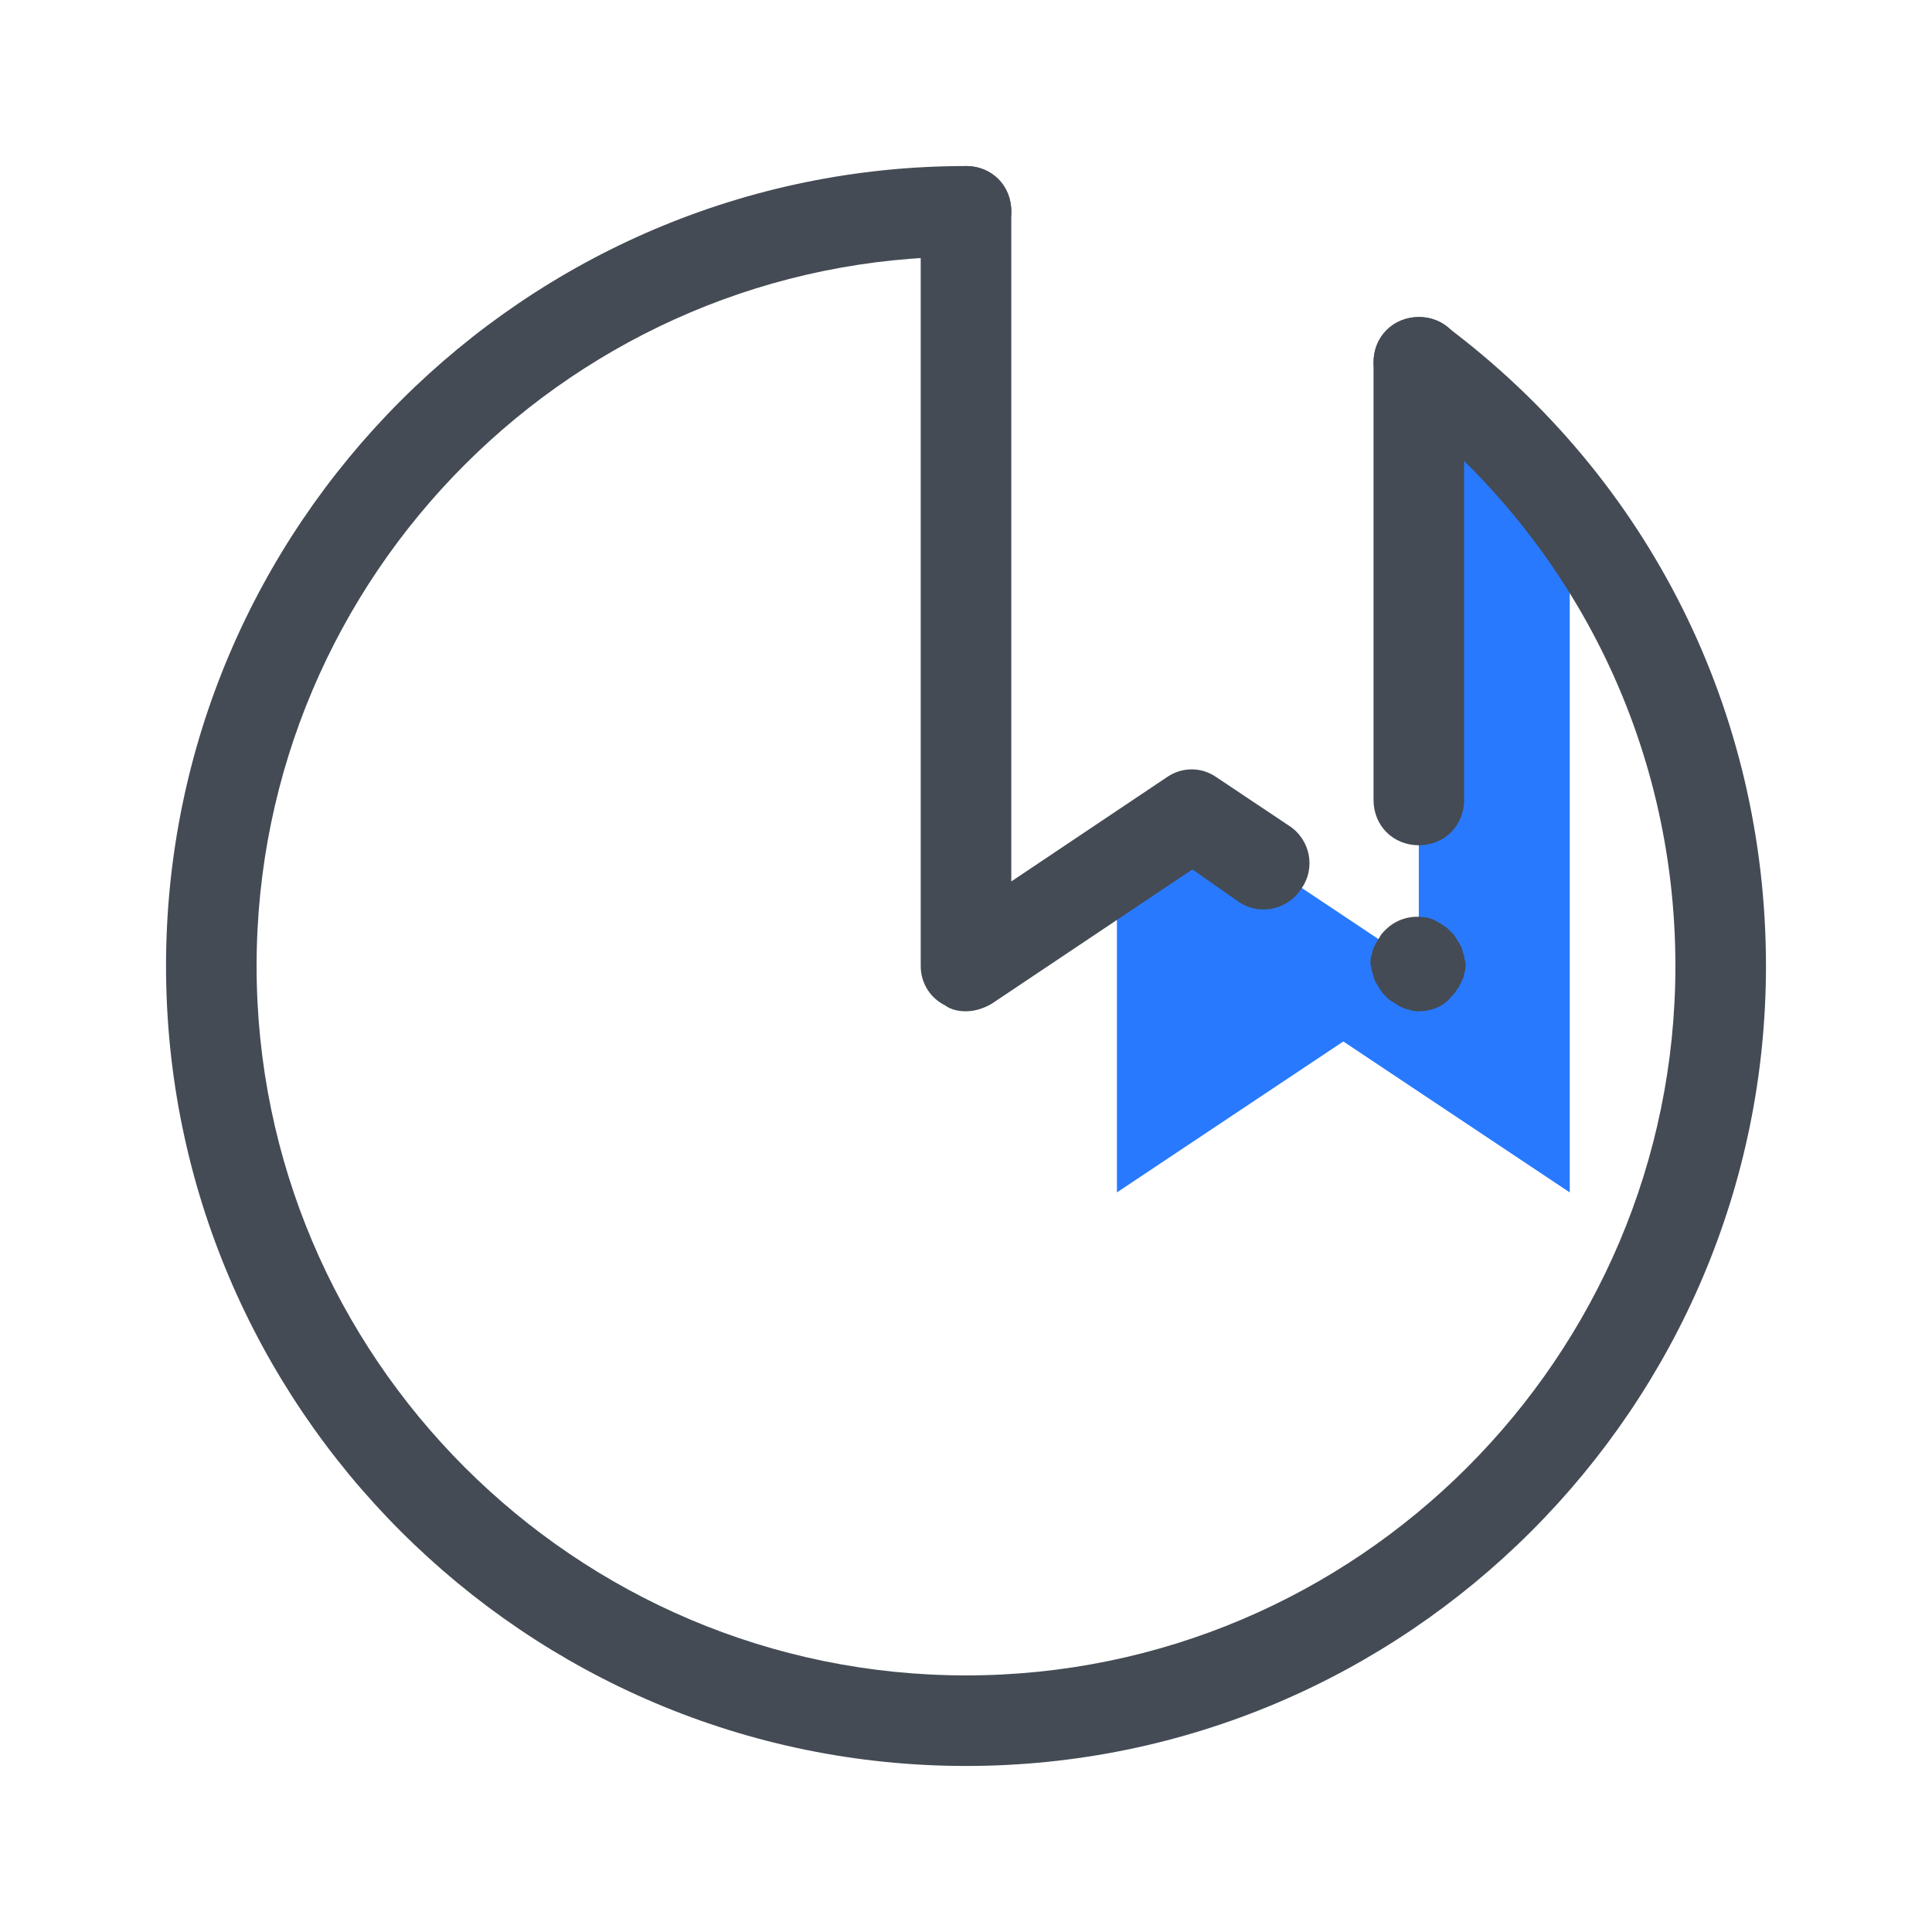
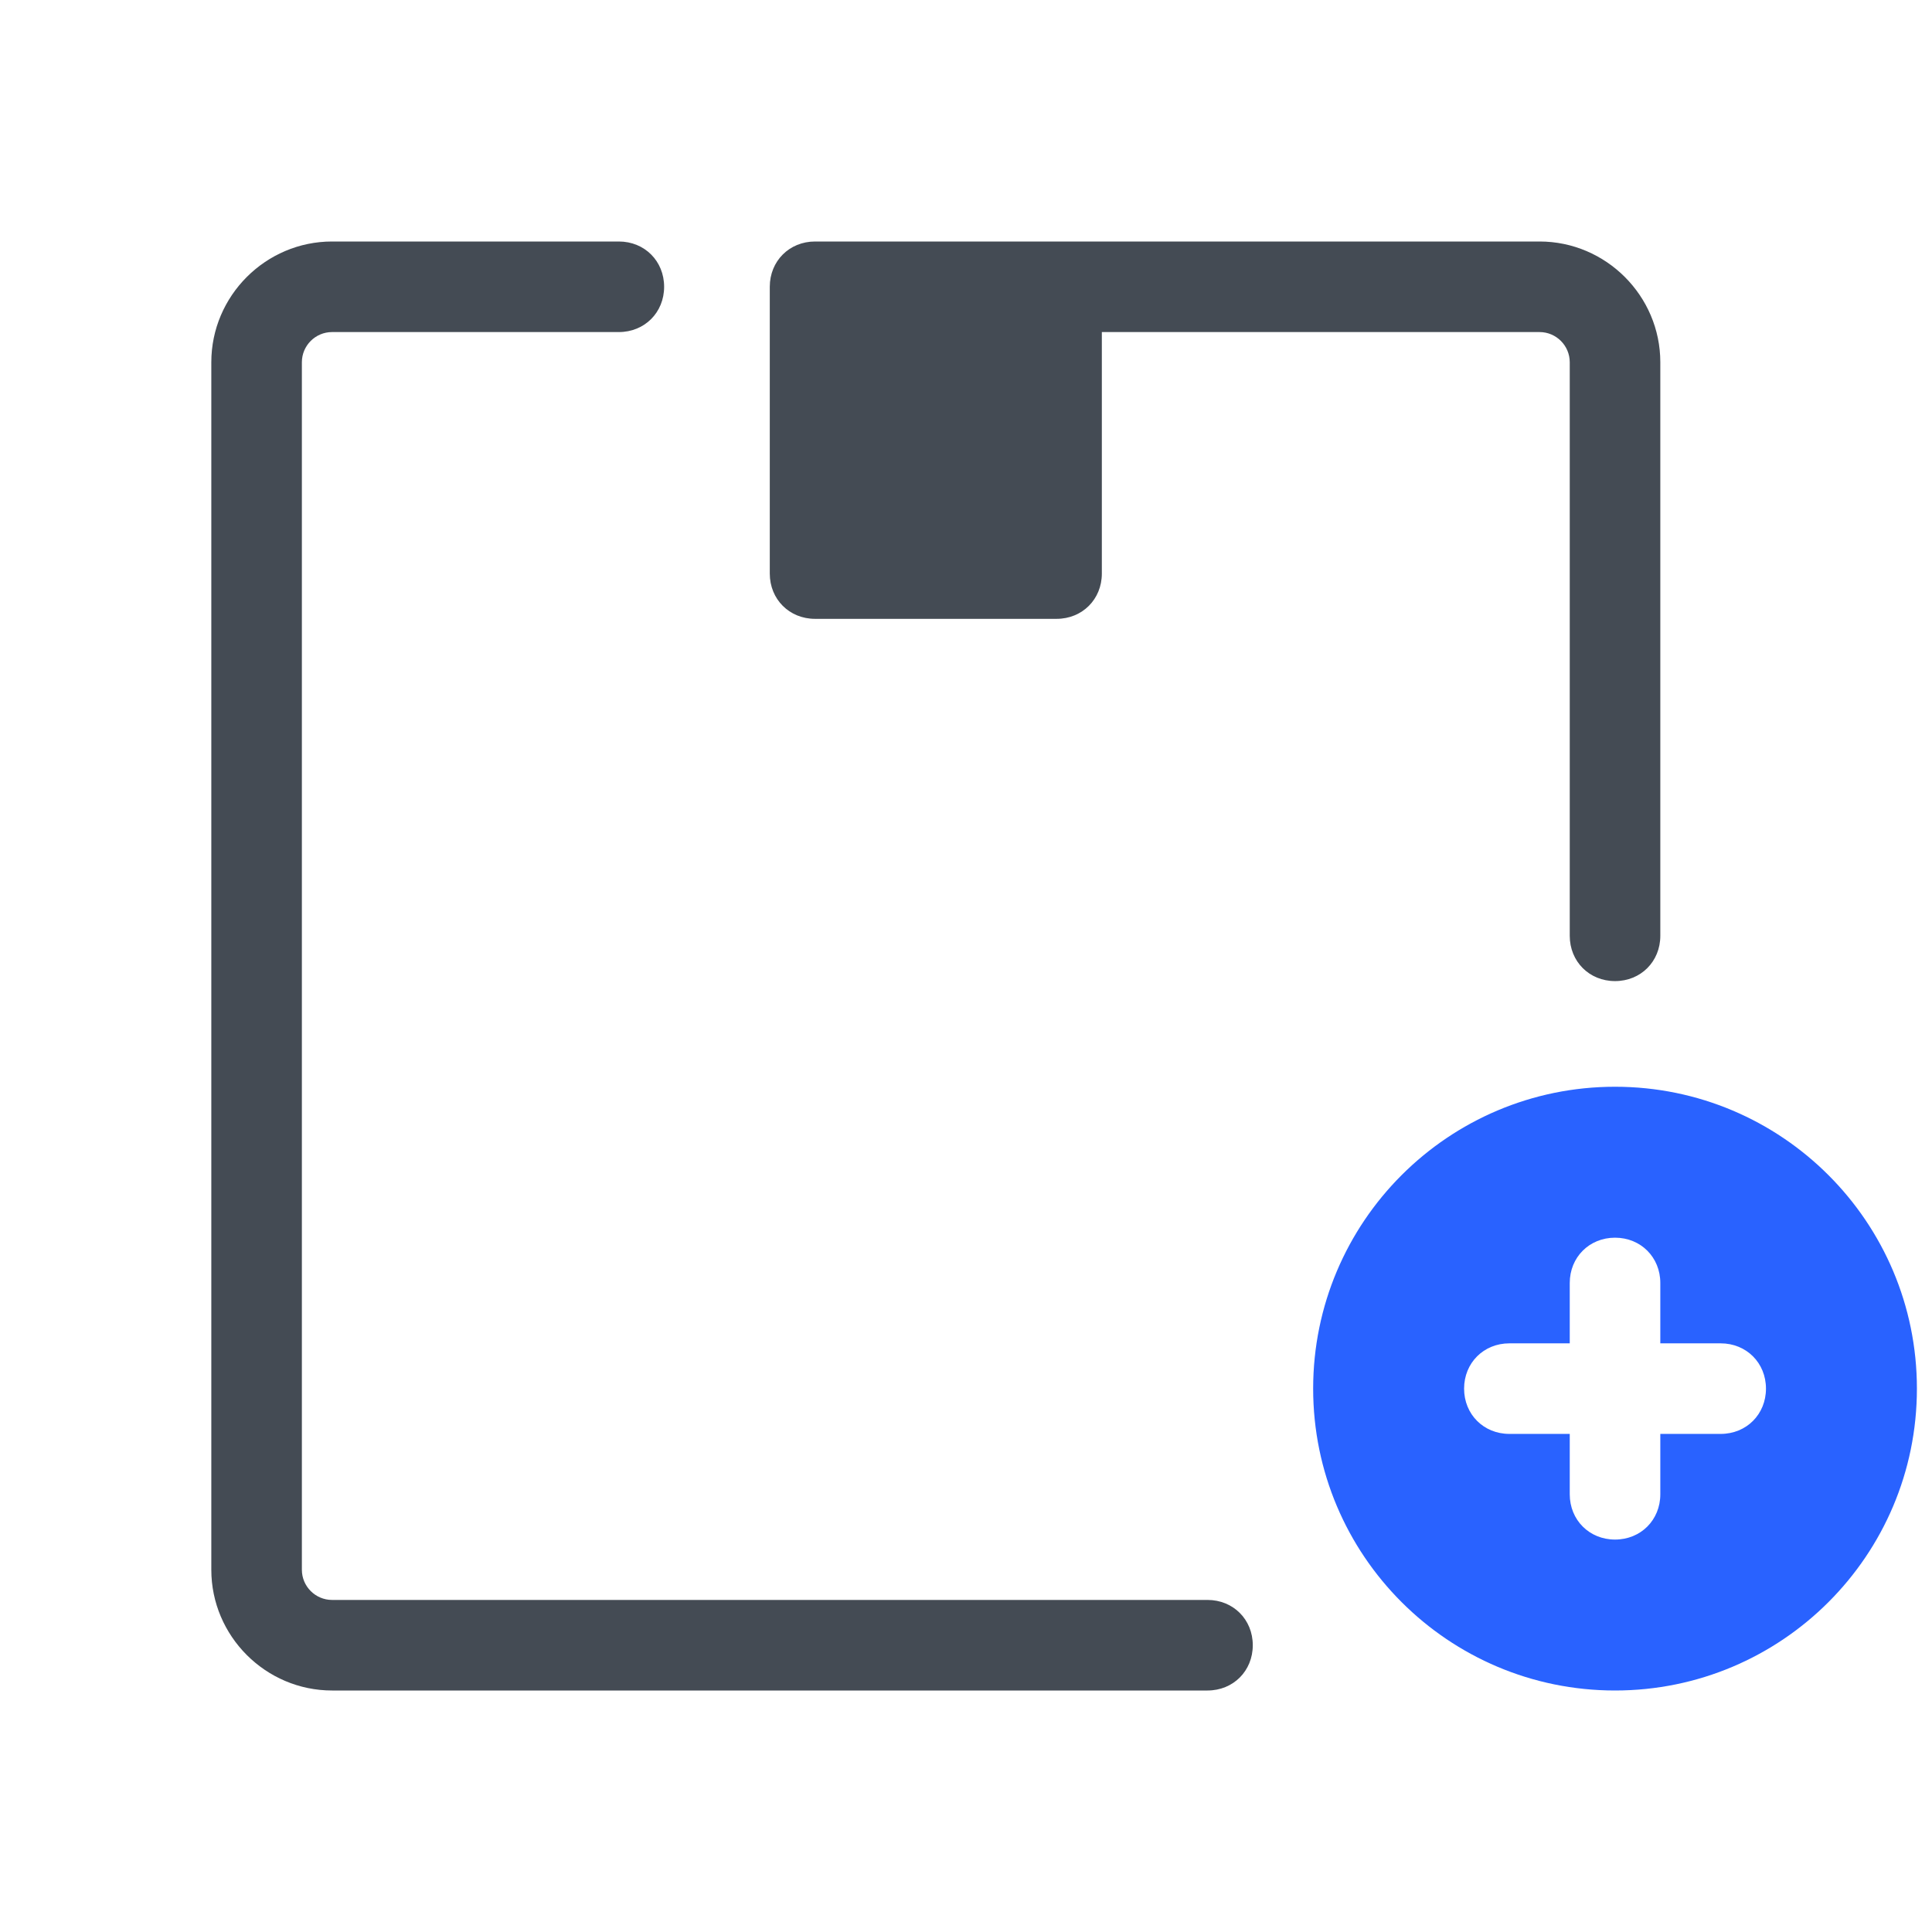
<svg xmlns="http://www.w3.org/2000/svg" width="64pt" height="64pt" viewBox="0 0 64 64" version="1.1">
-   <g id="surface169042">
-     <path style=" stroke:none;fill-rule:nonzero;fill:rgb(100%,100%,100%);fill-opacity:1;" d="M 32 7 C 18.191 7 7 18.191 7 32 C 7 45.809 18.191 57 32 57 C 45.809 57 57 45.809 57 32 C 57 18.191 45.809 7 32 7 Z M 32 7 " />
-     <path style=" stroke:none;fill-rule:nonzero;fill:rgb(16.078%,47.451%,100%);fill-opacity:1;" d="M 52 17 C 48.398 12.199 43.102 8.75 37 7.5 L 37 39.5 L 44.5 34.5 L 52 39.5 Z M 52 17 " />
-     <path style=" stroke:none;fill-rule:nonzero;fill:rgb(100%,100%,100%);fill-opacity:1;" d="M 47 2 L 47 32 L 39.5 27 L 32 32 L 32 -3 " />
-     <path style=" stroke:none;fill-rule:nonzero;fill:rgb(26.667%,29.412%,32.941%);fill-opacity:1;" d="M 32 58.5 C 17.398 58.5 5.5 46.602 5.5 32 C 5.5 17.398 17.398 5.5 32 5.5 C 32.852 5.5 33.5 6.148 33.5 7 C 33.5 7.852 32.852 8.5 32 8.5 C 19.051 8.5 8.5 19.051 8.5 32 C 8.5 44.949 19.051 55.5 32 55.5 C 44.949 55.5 55.5 44.949 55.5 32 C 55.5 24.551 52.051 17.699 46.102 13.199 C 45.449 12.699 45.301 11.75 45.801 11.102 C 46.301 10.449 47.25 10.301 47.898 10.801 C 54.648 15.852 58.5 23.602 58.5 32 C 58.5 46.602 46.602 58.5 32 58.5 Z M 32 58.5 " />
-     <path style=" stroke:none;fill-rule:nonzero;fill:rgb(26.667%,29.412%,32.941%);fill-opacity:1;" d="M 32 33.5 C 31.75 33.5 31.5 33.449 31.301 33.301 C 30.801 33.051 30.5 32.551 30.5 32 L 30.5 7 C 30.5 6.148 31.148 5.5 32 5.5 C 32.852 5.5 33.5 6.148 33.5 7 L 33.5 29.199 L 38.648 25.75 C 39.148 25.398 39.801 25.398 40.301 25.75 L 42.699 27.352 C 43.398 27.801 43.602 28.75 43.102 29.449 C 42.648 30.148 41.699 30.352 41 29.852 L 39.5 28.801 L 32.852 33.25 C 32.602 33.398 32.301 33.5 32 33.5 Z M 47 33.5 C 46.898 33.5 46.801 33.5 46.699 33.449 C 46.602 33.449 46.5 33.398 46.398 33.352 C 46.301 33.301 46.25 33.25 46.148 33.199 C 46.051 33.148 46 33.102 45.898 33 C 45.852 32.949 45.75 32.852 45.699 32.75 C 45.648 32.648 45.602 32.602 45.551 32.5 C 45.5 32.398 45.5 32.301 45.449 32.199 C 45.449 32.102 45.398 32 45.398 31.898 C 45.398 31.801 45.398 31.699 45.449 31.602 C 45.449 31.5 45.5 31.398 45.551 31.301 C 45.602 31.199 45.648 31.148 45.699 31.051 C 45.75 30.949 45.801 30.898 45.898 30.801 C 46.25 30.449 46.75 30.301 47.25 30.398 C 47.352 30.398 47.449 30.449 47.551 30.5 C 47.648 30.551 47.75 30.602 47.801 30.648 C 47.898 30.699 47.949 30.75 48.051 30.852 C 48.102 30.898 48.199 31 48.25 31.102 C 48.301 31.199 48.352 31.25 48.398 31.352 C 48.449 31.449 48.449 31.551 48.5 31.648 C 48.5 31.75 48.551 31.852 48.551 31.949 C 48.551 32.051 48.551 32.148 48.5 32.25 C 48.5 32.352 48.449 32.449 48.398 32.551 C 48.352 32.648 48.301 32.75 48.25 32.801 C 48.199 32.898 48.148 32.949 48.051 33.051 C 47.801 33.352 47.398 33.5 47 33.5 Z M 47 28 C 46.148 28 45.5 27.352 45.5 26.5 L 45.5 12 C 45.5 11.148 46.148 10.5 47 10.5 C 47.852 10.5 48.5 11.148 48.5 12 L 48.5 26.5 C 48.5 27.352 47.852 28 47 28 Z M 47 28 " />
+   <g id="surface109901">
+     <path style=" stroke:none;fill-rule:nonzero;fill:rgb(100%,100%,100%);fill-opacity:1;" d="M 48.5 54.5 L 11 54.5 C 9.602 54.5 8.5 53.398 8.5 52 L 8.5 12 C 8.5 10.602 9.602 9.5 11 9.5 L 51 9.5 C 52.398 9.5 53.5 10.602 53.5 12 L 53.5 49.5 C 53.5 52.25 51.25 54.5 48.5 54.5 Z M 48.5 54.5 " />
+     <path style=" stroke:none;fill-rule:nonzero;fill:rgb(26.667%,29.412%,32.941%);fill-opacity:1;" d="M 40 56 L 11 56 C 8.801 56 7 54.199 7 52 L 7 12 C 7 9.801 8.801 8 11 8 L 20.5 8 C 21.352 8 22 8.648 22 9.5 C 22 10.352 21.352 11 20.5 11 L 11 11 C 10.449 11 10 11.449 10 12 L 10 52 C 10 52.551 10.449 53 11 53 L 40 53 C 40.852 53 41.5 53.648 41.5 54.5 C 41.5 55.352 40.852 56 40 56 Z M 40 56 " />
+     <path style=" stroke:none;fill-rule:nonzero;fill:rgb(26.667%,29.412%,32.941%);fill-opacity:1;" d="M 51 8 L 27 8 C 26.148 8 25.5 8.648 25.5 9.5 L 25.5 19 C 25.5 19.852 26.148 20.5 27 20.5 L 35 20.5 C 35.852 20.5 36.5 19.852 36.5 19 L 36.5 11 L 51 11 C 51.551 11 52 11.449 52 12 L 52 31 C 52 31.852 52.648 32.5 53.5 32.5 C 54.352 32.5 55 31.852 55 31 L 55 12 C 55 9.801 53.199 8 51 8 Z M 51 8 " />
+     <path style=" stroke:none;fill-rule:nonzero;fill:rgb(16.078%,38.431%,100%);fill-opacity:1;" d="M 53.5 36 C 47.977 36 43.5 40.477 43.5 46 C 43.5 51.523 47.977 56 53.5 56 C 59.023 56 63.5 51.523 63.5 46 C 63.5 40.477 59.023 36 53.5 36 Z M 53.5 36 " />
+     <path style=" stroke:none;fill-rule:nonzero;fill:rgb(100%,100%,100%);fill-opacity:1;" d="M 57 47.5 L 50 47.5 C 49.148 47.5 48.5 46.852 48.5 46 C 48.5 45.148 49.148 44.5 50 44.5 L 57 44.5 C 57.852 44.5 58.5 45.148 58.5 46 C 58.5 46.852 57.852 47.5 57 47.5 Z M 57 47.5 " />
+     <path style=" stroke:none;fill-rule:nonzero;fill:rgb(100%,100%,100%);fill-opacity:1;" d="M 53.5 51 C 52.648 51 52 50.352 52 49.5 L 52 42.5 C 52 41.648 52.648 41 53.5 41 C 54.352 41 55 41.648 55 42.5 L 55 49.5 C 55 50.352 54.352 51 53.5 51 Z M 53.5 51 " />
  </g>
</svg>
